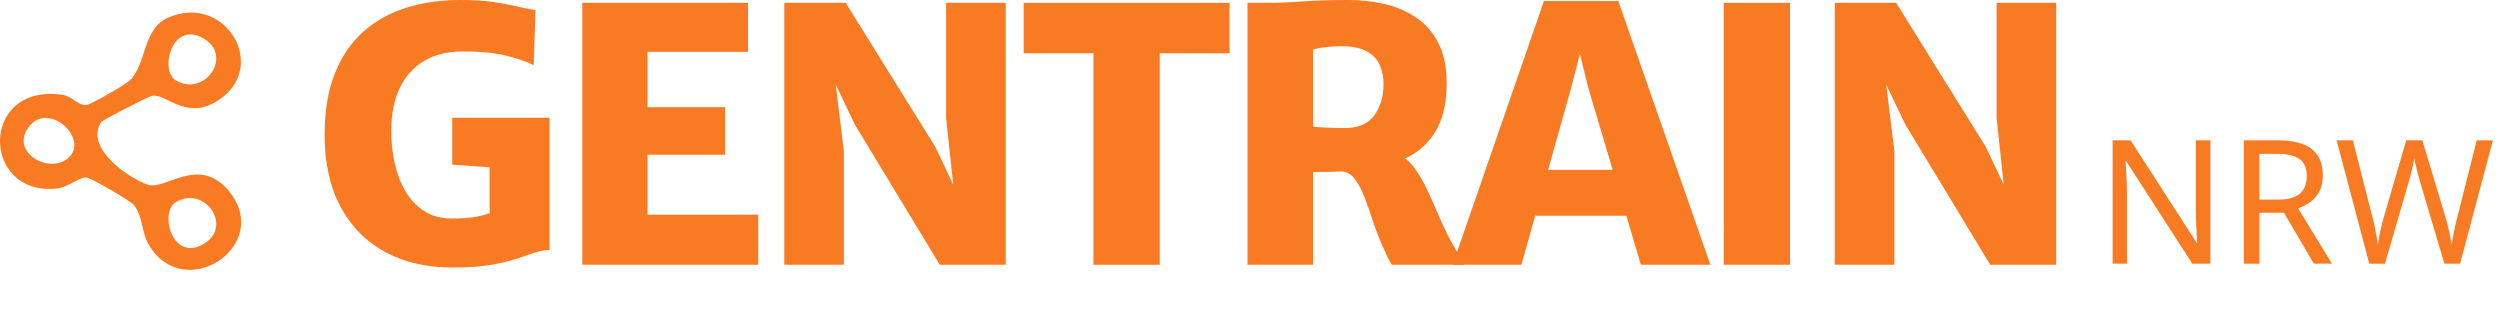
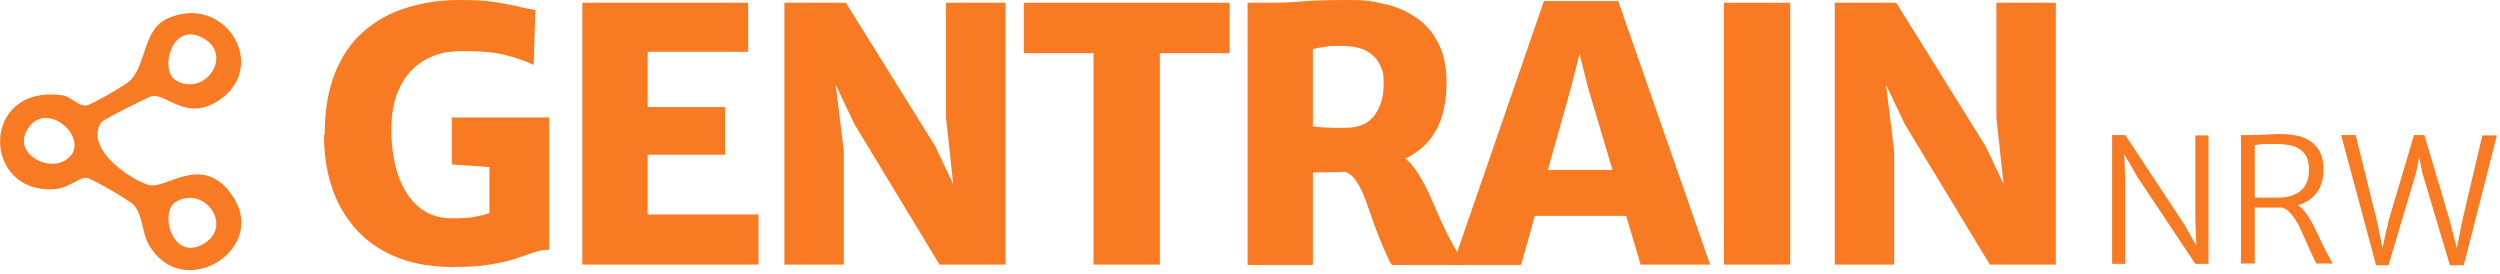
- <svg xmlns="http://www.w3.org/2000/svg" id="Layer_1" data-name="Layer 1" viewBox="0 0 723.83 89.99">
+ <svg xmlns="http://www.w3.org/2000/svg" id="Layer_1" version="1.1" viewBox="0 0 723.8 79.2">
  <defs>
    <style>
-       .cls-1, .cls-2 {
+       .st0 {
        isolation: isolate;
      }

-       .cls-3, .cls-2 {
+       .st1 {
        fill: #f87a23;
      }

-       .cls-2 {
-         font-family: MerriweatherSans-Light, 'Merriweather Sans';
-         font-size: 50px;
-         font-weight: 300;
-       }
- 
-       .cls-4 {
+       .st2 {
        fill: #fefdfc;
      }
    </style>
  </defs>
  <g id="ZTFxRm.tif">
    <g>
-       <path class="cls-4" d="M66.28,55.33c-8.69-10.56-18.45-.12-23.46-1.84-5.78-1.99-18.3-10.65-13.55-18.13.44-.69,13.93-7.49,14.75-7.64,4.31-.73,10.34,8.03,20.23.57,13.21-9.97.48-30.34-15.65-23.14-7.38,3.29-6.1,13.36-11.01,18.13-1.26,1.22-11.02,6.86-12.45,7.08-2.45.37-4.39-2.54-7.05-2.91-24.08-3.44-23.54,29.25-1.83,27.15,3.76-.36,6.66-3.51,8.88-3.18,1.43.22,12.64,6.74,13.58,7.89,2.71,3.31,2.16,7.66,4.23,11.3,10.04,17.74,36.36.56,23.33-15.27h0ZM58.38,10.82c9.7,4.94.85,17.62-7.56,12.38-4.6-2.86-1.15-16.81,7.56-12.38ZM18.87,46.41c-5.53,3.46-15.72-2.46-10.65-9.52,5.93-8.29,18.88,4.36,10.65,9.52ZM58.38,70.95c-8.71,4.44-12.16-9.51-7.56-12.37,8.42-5.25,17.26,7.44,7.56,12.37Z" />
-       <path class="cls-3" d="M66.28,55.33c-8.69-10.56-18.45-.12-23.46-1.84-5.78-1.99-18.3-10.65-13.55-18.13.44-.69,13.93-7.49,14.75-7.64,4.31-.73,10.34,8.03,20.23.57,13.21-9.97.48-30.34-15.65-23.14-7.38,3.29-6.1,13.36-11.01,18.13-1.26,1.22-11.02,6.86-12.45,7.08-2.45.37-4.39-2.54-7.05-2.91-24.08-3.44-23.54,29.25-1.83,27.15,3.76-.36,6.66-3.51,8.88-3.18,1.43.22,12.64,6.74,13.58,7.89,2.71,3.31,2.16,7.66,4.23,11.3,10.04,17.74,36.36.56,23.33-15.27h0ZM58.38,10.82c9.7,4.94.85,17.62-7.56,12.38-4.6-2.86-1.15-16.81,7.56-12.38ZM18.87,46.41c-5.53,3.46-15.72-2.46-10.65-9.52,5.93-8.29,18.88,4.36,10.65,9.52ZM58.38,70.95c-8.71,4.44-12.16-9.51-7.56-12.37,8.42-5.25,17.26,7.44,7.56,12.37Z" />
+       <path class="st2" d="M66.3,55.3c-8.7-10.6-18.5-.1-23.5-1.8-5.8-2-18.3-10.6-13.5-18.1.4-.7,13.9-7.5,14.8-7.6,4.3-.7,10.3,8,20.2.6,13.2-10,.5-30.3-15.7-23.1-7.4,3.3-6.1,13.4-11,18.1-1.3,1.2-11,6.9-12.5,7.1-2.5.4-4.4-2.5-7-2.9-24.1-3.4-23.5,29.2-1.8,27.1,3.8-.4,6.7-3.5,8.9-3.2,1.4.2,12.6,6.7,13.6,7.9,2.7,3.3,2.2,7.7,4.2,11.3,10,17.7,36.4.6,23.3-15.3h0ZM58.4,10.8c9.7,4.9.8,17.6-7.6,12.4-4.6-2.9-1.2-16.8,7.6-12.4ZM18.9,46.4c-5.5,3.5-15.7-2.5-10.6-9.5,5.9-8.3,18.9,4.4,10.6,9.5ZM58.4,70.9c-8.7,4.4-12.2-9.5-7.6-12.4,8.4-5.2,17.3,7.4,7.6,12.4Z" />
+       <path class="st1" d="M66.3,55.3c-8.7-10.6-18.5-.1-23.5-1.8-5.8-2-18.3-10.6-13.5-18.1.4-.7,13.9-7.5,14.8-7.6,4.3-.7,10.3,8,20.2.6,13.2-10,.5-30.3-15.7-23.1-7.4,3.3-6.1,13.4-11,18.1-1.3,1.2-11,6.9-12.5,7.1-2.5.4-4.4-2.5-7-2.9-24.1-3.4-23.5,29.2-1.8,27.1,3.8-.4,6.7-3.5,8.9-3.2,1.4.2,12.6,6.7,13.6,7.9,2.7,3.3,2.2,7.7,4.2,11.3,10,17.7,36.4.6,23.3-15.3h0ZM58.4,10.8c9.7,4.9.8,17.6-7.6,12.4-4.6-2.9-1.2-16.8,7.6-12.4ZM18.9,46.4c-5.5,3.5-15.7-2.5-10.6-9.5,5.9-8.3,18.9,4.4,10.6,9.5ZM58.4,70.9c-8.7,4.4-12.2-9.5-7.6-12.4,8.4-5.2,17.3,7.4,7.6,12.4Z" />
    </g>
  </g>
-   <g class="cls-1">
-     <g class="cls-1">
-       <g class="cls-1">
-         <text class="cls-2" transform="translate(606.83 76.34)">
-           <tspan x="0" y="0">NRW</tspan>
-         </text>
+   <g class="st0">
+     <g class="st0">
+       <g class="st0">
+         <g class="st0">
+           <g class="st0">
+             <path class="st1" d="M611.5,76.3v-37.2h3.8l17.1,25.9,5,8.8h-1.4l-.4-10.3v-24.3h3.8v37.2h-3.8l-16.8-25.2-5.5-9.5h1.6l.4,11v23.7h-3.8Z" />
+             <path class="st1" d="M652.9,76.3h-4.1v-37.2c.7,0,1.3,0,1.7,0,.4,0,.6,0,.7,0,1.2,0,2.5,0,4.1-.1,1.5-.1,3.1-.2,4.7-.2s3.6.2,5.2.5c1.6.4,2.9,1,4,1.8,1.1.8,2,1.9,2.6,3.2.6,1.3.9,2.9.9,4.8s-.4,4-1.2,5.5c-.8,1.5-1.9,2.7-3.4,3.6s-3.1,1.5-5,1.7c-.8.1-1.7.2-2.7.2-1,0-2.1,0-3.3,0-1.2,0-2.7,0-4.3,0v16.2ZM652.9,57.2c.4,0,1.1,0,2,0,.9,0,1.9,0,2.8,0,.9,0,1.7,0,2.1,0,2.6,0,4.7-.7,6.3-2,1.6-1.3,2.4-3.3,2.4-6,0-1.8-.3-3.2-1-4.3-.7-1.1-1.7-1.9-3-2.4s-3.1-.8-5.2-.8-2.3,0-3.5,0-2.2.2-3,.3v15ZM670.7,76.3c-.2-.2-.4-.5-.5-.9-.2-.3-.4-.9-.8-1.6-.5-1.1-1.1-2.5-1.8-4s-1.3-3-2-4.4-1.6-2.7-2.5-3.7c-.9-1-1.9-1.6-3-1.8l1.7-1.2,2.5.3c1,.3,2,1,2.9,2.2.9,1.1,1.7,2.4,2.5,3.9.8,1.5,1.5,3,2.2,4.6.7,1.5,1.4,2.9,2.1,4.1.2.5.5.9.7,1.3.2.4.5.8.7,1.2h-4.7Z" />
+             <path class="st1" d="M687.9,76.7l-10.1-37.6h4.2l6.1,24.6,2,9.7h-.7l2.2-9.7,7.3-24.6h3l7.3,24.6,2.5,9.7h-.7l1.9-9.6,5.8-24.6h4.2l-9.6,37.6h-4l-8-26.8-1.5-7.6h1.2l-1.5,7.6-8,26.8h-3.6Z" />
+           </g>
+         </g>
      </g>
    </g>
  </g>
  <g>
-     <path class="cls-3" d="M93.99,39.09c0-7.01,1-13,3.01-17.96,2.01-4.97,4.8-9.01,8.37-12.12s7.73-5.39,12.48-6.84C122.6.72,127.71,0,133.19,0,136.9,0,140.01.18,142.53.54c2.52.36,4.75.77,6.69,1.22,1.94.46,3.88.86,5.82,1.2l-.51,15.92c-1.97-1.02-4.62-1.94-7.94-2.76s-7.51-1.23-12.58-1.23c-4.39,0-8.12.91-11.2,2.73-3.08,1.82-5.44,4.44-7.07,7.86s-2.45,7.51-2.45,12.27.67,9.27,2.02,13.12c1.34,3.84,3.31,6.87,5.89,9.08s5.77,3.32,9.54,3.32c2.65,0,4.85-.14,6.58-.43,1.74-.29,3.22-.66,4.44-1.1v-15.41l1.84,2.25-12.66-.92v-13.57h28.17v38.27c-1.46.04-2.96.32-4.49.84-1.53.53-3.3,1.12-5.31,1.79-2.01.66-4.47,1.24-7.4,1.73-2.93.49-6.55.74-10.87.74-7.52,0-14.05-1.51-19.6-4.54-5.55-3.03-9.84-7.41-12.89-13.14-3.04-5.73-4.57-12.63-4.57-20.69h0Z" />
-     <path class="cls-3" d="M168.6,76.65V.82h47.97v14.19h-29.09v16.02h22.45v13.78h-22.45v17.35h32.05v14.49s-50.93,0-50.93,0Z" />
-     <path class="cls-3" d="M227.08,76.65V.82h17.76l25.92,41.64,9.7,20.41h-3.47l-3.06-28.68V.82h17.25v75.83h-19.09l-24.6-40.62-11.12-23.27h4.18l3.78,31.13v32.76h-17.25Z" />
-     <path class="cls-3" d="M316.59,76.65V15.41h-20.21V.82h59.61v14.6h-20.21v61.24h-19.19Z" />
-     <path class="cls-3" d="M380.17,76.65h-18.98V.82h6.53c2.72,0,5.86-.14,9.42-.41,3.55-.27,8.04-.41,13.45-.41,3.33,0,6.67.37,10,1.1s6.38,1.99,9.13,3.78,4.97,4.24,6.63,7.37c1.67,3.13,2.5,7.08,2.5,11.84,0,5.17-.86,9.43-2.58,12.78s-4.09,5.94-7.12,7.76-6.53,3.04-10.51,3.65c-1.33.24-2.65.48-3.98.71-1.33.24-3.09.43-5.28.59-2.2.15-5.27.23-9.21.23v26.84h0ZM380.17,36.64c.68.1,1.6.19,2.76.26,1.15.07,2.33.11,3.52.13s2.2.03,3.01.03c3.88,0,6.7-1.23,8.47-3.7,1.77-2.47,2.65-5.45,2.65-8.96,0-1.87-.33-3.65-1-5.33-.66-1.68-1.89-3.05-3.67-4.11-1.79-1.05-4.35-1.58-7.68-1.58-1.36,0-2.75.08-4.16.23s-2.71.38-3.9.69v22.35h0ZM403.04,76.65c-.41-.51-.79-1.13-1.15-1.86s-.89-1.91-1.61-3.55c-1.02-2.28-1.94-4.67-2.76-7.17s-1.64-4.84-2.47-7.02-1.79-3.96-2.88-5.33c-1.09-1.38-2.43-2.08-4.03-2.12l4.39-3.47,12.04-1.63c1.9.85,3.56,2.25,4.98,4.18,1.41,1.94,2.7,4.18,3.88,6.71s2.34,5.17,3.5,7.91,2.45,5.35,3.88,7.83c.51.92,1.04,1.84,1.58,2.76.54.92,1.07,1.84,1.58,2.76h-20.93Z" />
-     <path class="cls-3" d="M440.49,76.65h-19.9L447.02.31h21.54l26.64,76.34h-20.11l-15.21-51.13-2.45-9.9-2.55,9.9-14.39,51.13h0ZM437.13,62.46l2.14-13.27h34.8l2.04,13.27h-38.99,0Z" />
-     <path class="cls-3" d="M499.08,76.65V.82h19.19v75.83h-19.19,0Z" />
-     <path class="cls-3" d="M531.23,76.65V.82h17.76l25.92,41.64,9.7,20.41h-3.47l-3.06-28.68V.82h17.25v75.83h-19.09l-24.6-40.62-11.12-23.27h4.19l3.78,31.13v32.76h-17.26Z" />
+     <path class="st1" d="M94,39.1c0-7,1-13,3-18,2-5,4.8-9,8.4-12.1s7.7-5.4,12.5-6.8c4.7-1.5,9.9-2.2,15.3-2.2s6.8.2,9.3.5,4.8.8,6.7,1.2c1.9.5,3.9.9,5.8,1.2l-.5,15.9c-2-1-4.6-1.9-7.9-2.8s-7.5-1.2-12.6-1.2-8.1.9-11.2,2.7c-3.1,1.8-5.4,4.4-7.1,7.9s-2.4,7.5-2.4,12.3.7,9.3,2,13.1c1.3,3.8,3.3,6.9,5.9,9.1s5.8,3.3,9.5,3.3,4.9-.1,6.6-.4c1.7-.3,3.2-.7,4.4-1.1v-15.4l1.8,2.2-12.7-.9v-13.6h28.2v38.3c-1.5,0-3,.3-4.5.8-1.5.5-3.3,1.1-5.3,1.8-2,.7-4.5,1.2-7.4,1.7-2.9.5-6.6.7-10.9.7-7.5,0-14.1-1.5-19.6-4.5-5.6-3-9.8-7.4-12.9-13.1-3-5.7-4.6-12.6-4.6-20.7h0Z" />
+     <path class="st1" d="M168.6,76.7V.8h48v14.2h-29.1v16h22.4v13.8h-22.4v17.3h32.1v14.5s-50.9,0-50.9,0Z" />
+     <path class="st1" d="M227.1,76.7V.8h17.8l25.9,41.6,9.7,20.4h-3.5l-3.1-28.7V.8h17.2v75.8h-19.1l-24.6-40.6-11.1-23.3h4.2l3.8,31.1v32.8h-17.3Z" />
+     <path class="st1" d="M316.6,76.7V15.4h-20.2V.8h59.6v14.6h-20.2v61.2h-19.2Z" />
+     <path class="st1" d="M380.2,76.7h-19V.8h6.5c2.7,0,5.9-.1,9.4-.4,3.5-.3,8-.4,13.5-.4s6.7.4,10,1.1,6.4,2,9.1,3.8,5,4.2,6.6,7.4c1.7,3.1,2.5,7.1,2.5,11.8s-.9,9.4-2.6,12.8-4.1,5.9-7.1,7.8-6.5,3-10.5,3.7c-1.3.2-2.6.5-4,.7-1.3.2-3.1.4-5.3.6-2.2.2-5.3.2-9.2.2v26.8h0ZM380.2,36.6c.7,0,1.6.2,2.8.3,1.1,0,2.3.1,3.5.1s2.2,0,3,0c3.9,0,6.7-1.2,8.5-3.7,1.8-2.5,2.6-5.5,2.6-9s-.3-3.6-1-5.3c-.7-1.7-1.9-3-3.7-4.1-1.8-1.1-4.4-1.6-7.7-1.6s-2.8,0-4.2.2-2.7.4-3.9.7v22.4h0ZM403,76.7c-.4-.5-.8-1.1-1.1-1.9s-.9-1.9-1.6-3.6c-1-2.3-1.9-4.7-2.8-7.2s-1.6-4.8-2.5-7-1.8-4-2.9-5.3c-1.1-1.4-2.4-2.1-4-2.1l4.4-3.5,12-1.6c1.9.8,3.6,2.2,5,4.2,1.4,1.9,2.7,4.2,3.9,6.7s2.3,5.2,3.5,7.9,2.5,5.4,3.9,7.8c.5.9,1,1.8,1.6,2.8.5.9,1.1,1.8,1.6,2.8h-20.9Z" />
+     <path class="st1" d="M440.5,76.7h-19.9L447,.3h21.5l26.6,76.3h-20.1l-15.2-51.1-2.5-9.9-2.5,9.9-14.4,51.1h0ZM437.1,62.5l2.1-13.3h34.8l2,13.3h-39,0Z" />
+     <path class="st1" d="M499.1,76.7V.8h19.2v75.8h-19.2,0Z" />
+     <path class="st1" d="M531.2,76.7V.8h17.8l25.9,41.6,9.7,20.4h-3.5l-3.1-28.7V.8h17.2v75.8h-19.1l-24.6-40.6-11.1-23.3h4.2l3.8,31.1v32.8h-17.3Z" />
  </g>
</svg>
